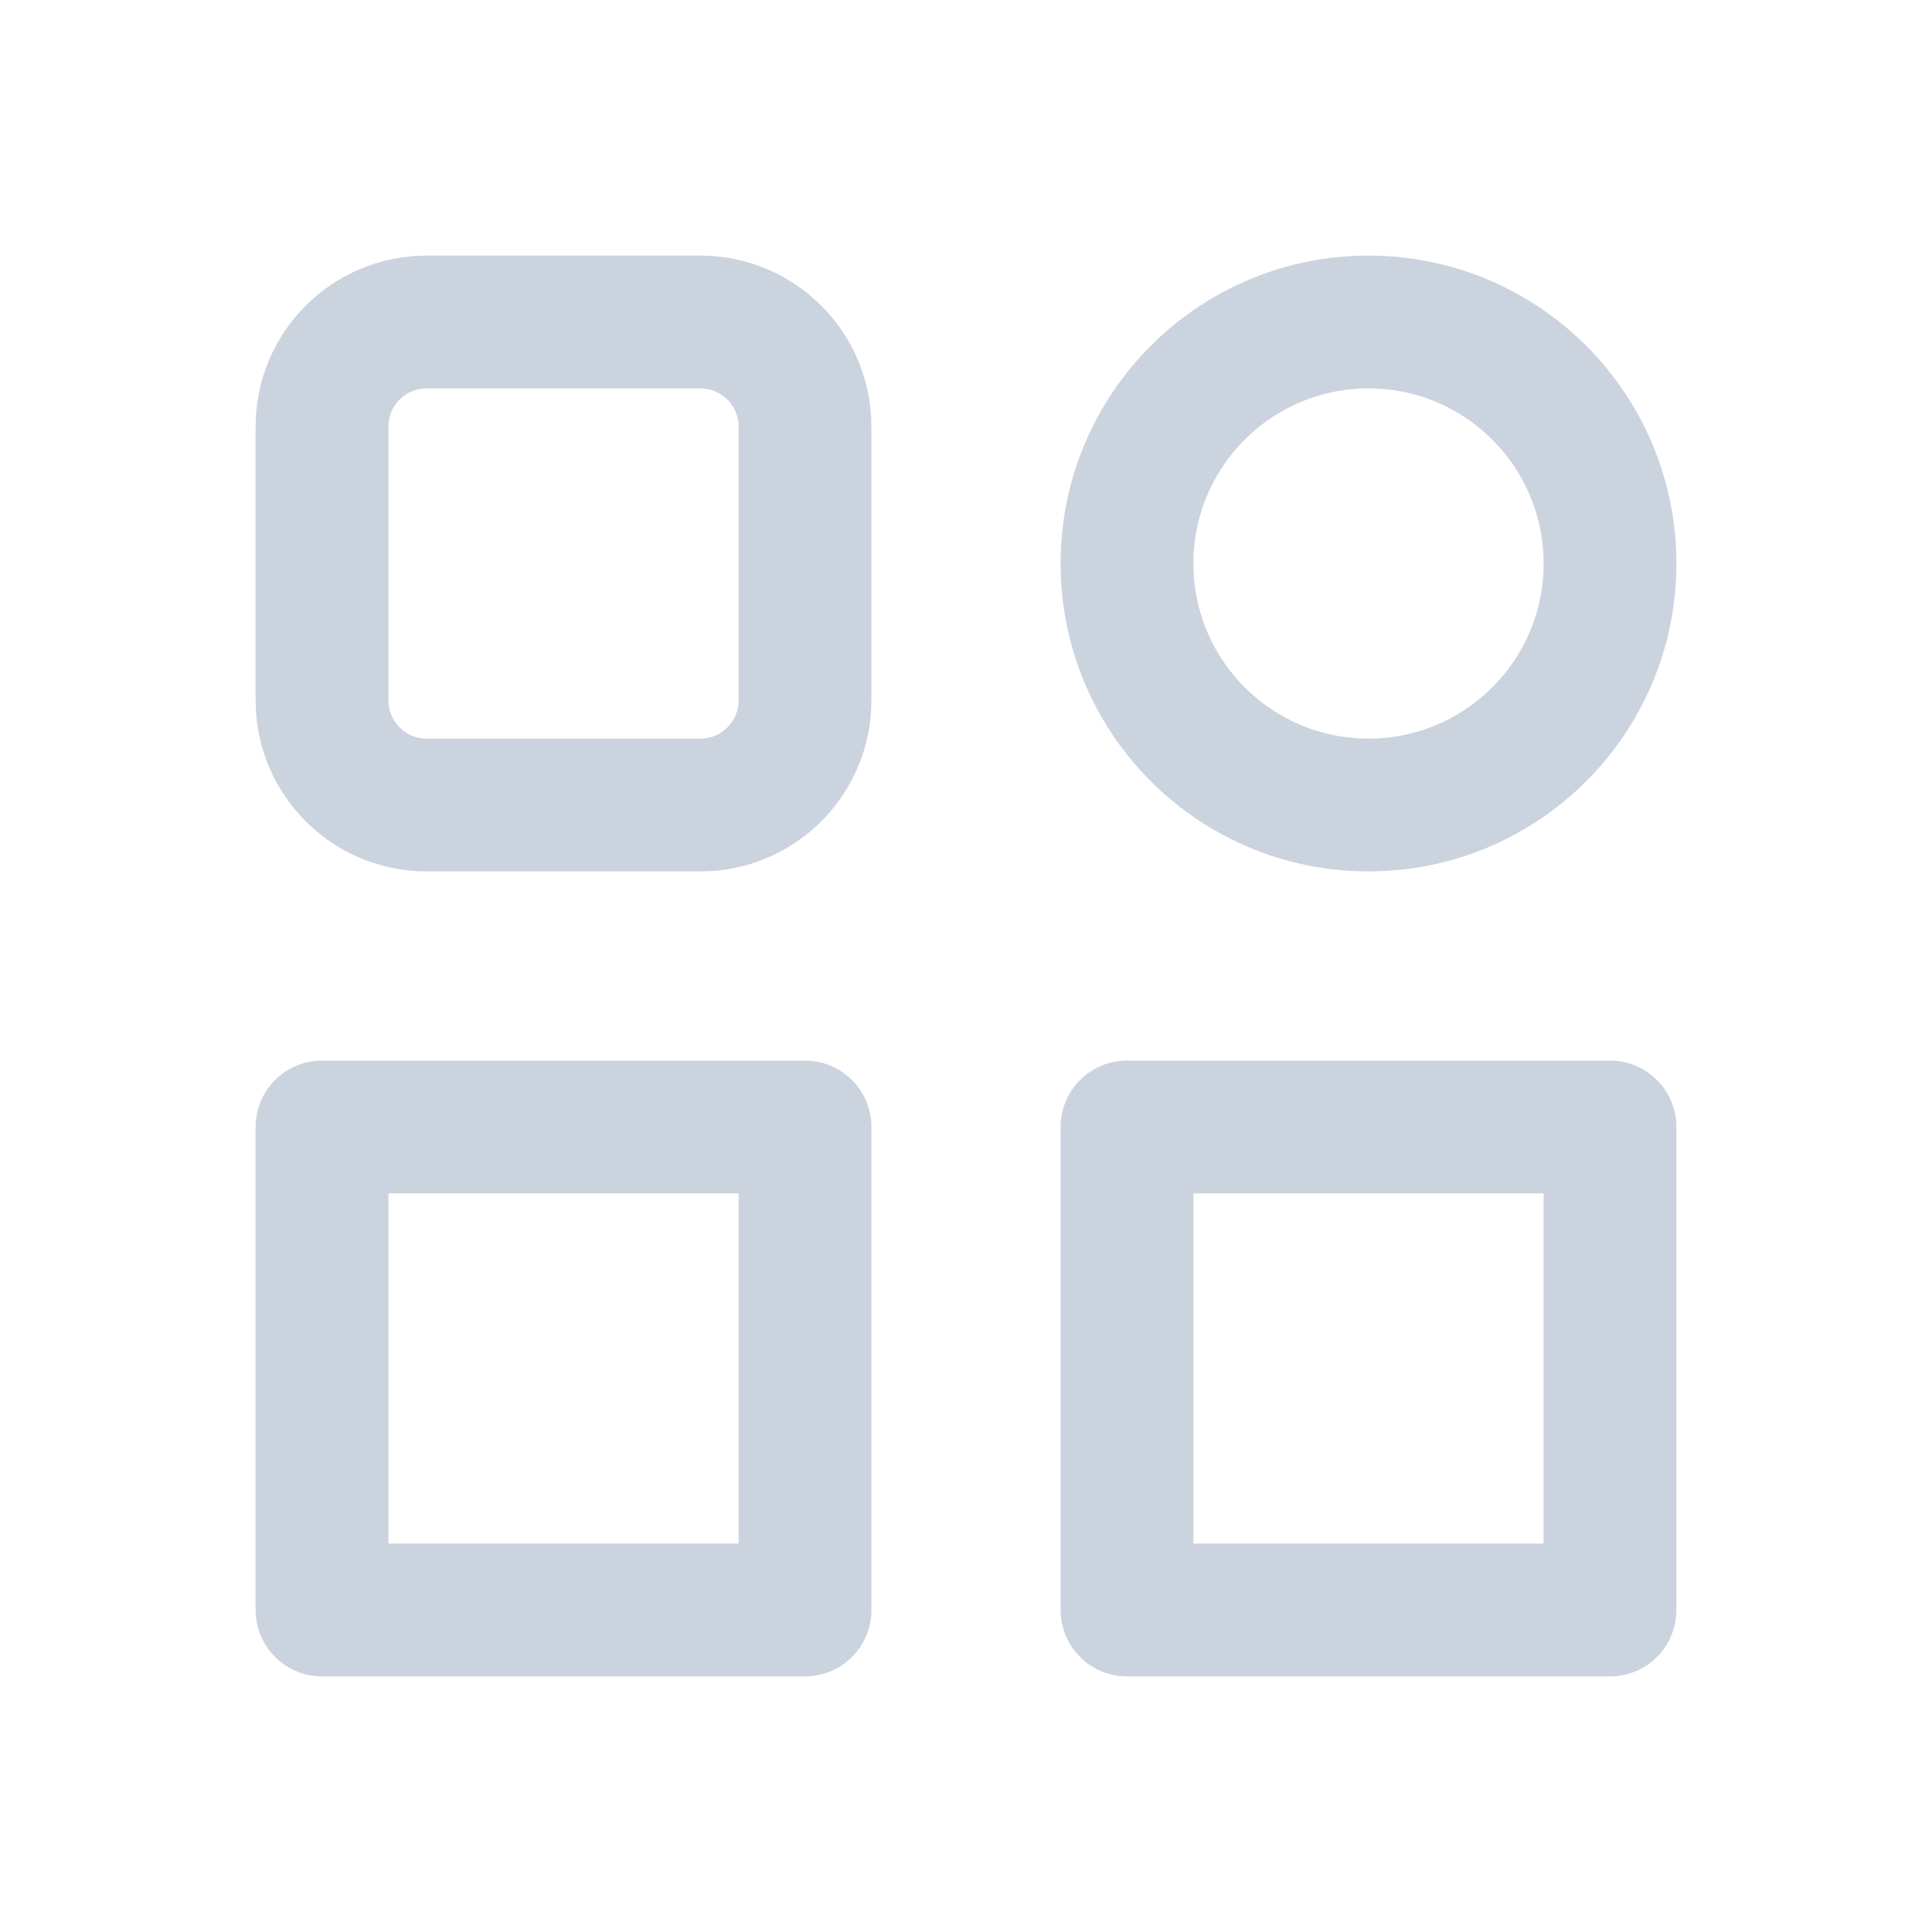
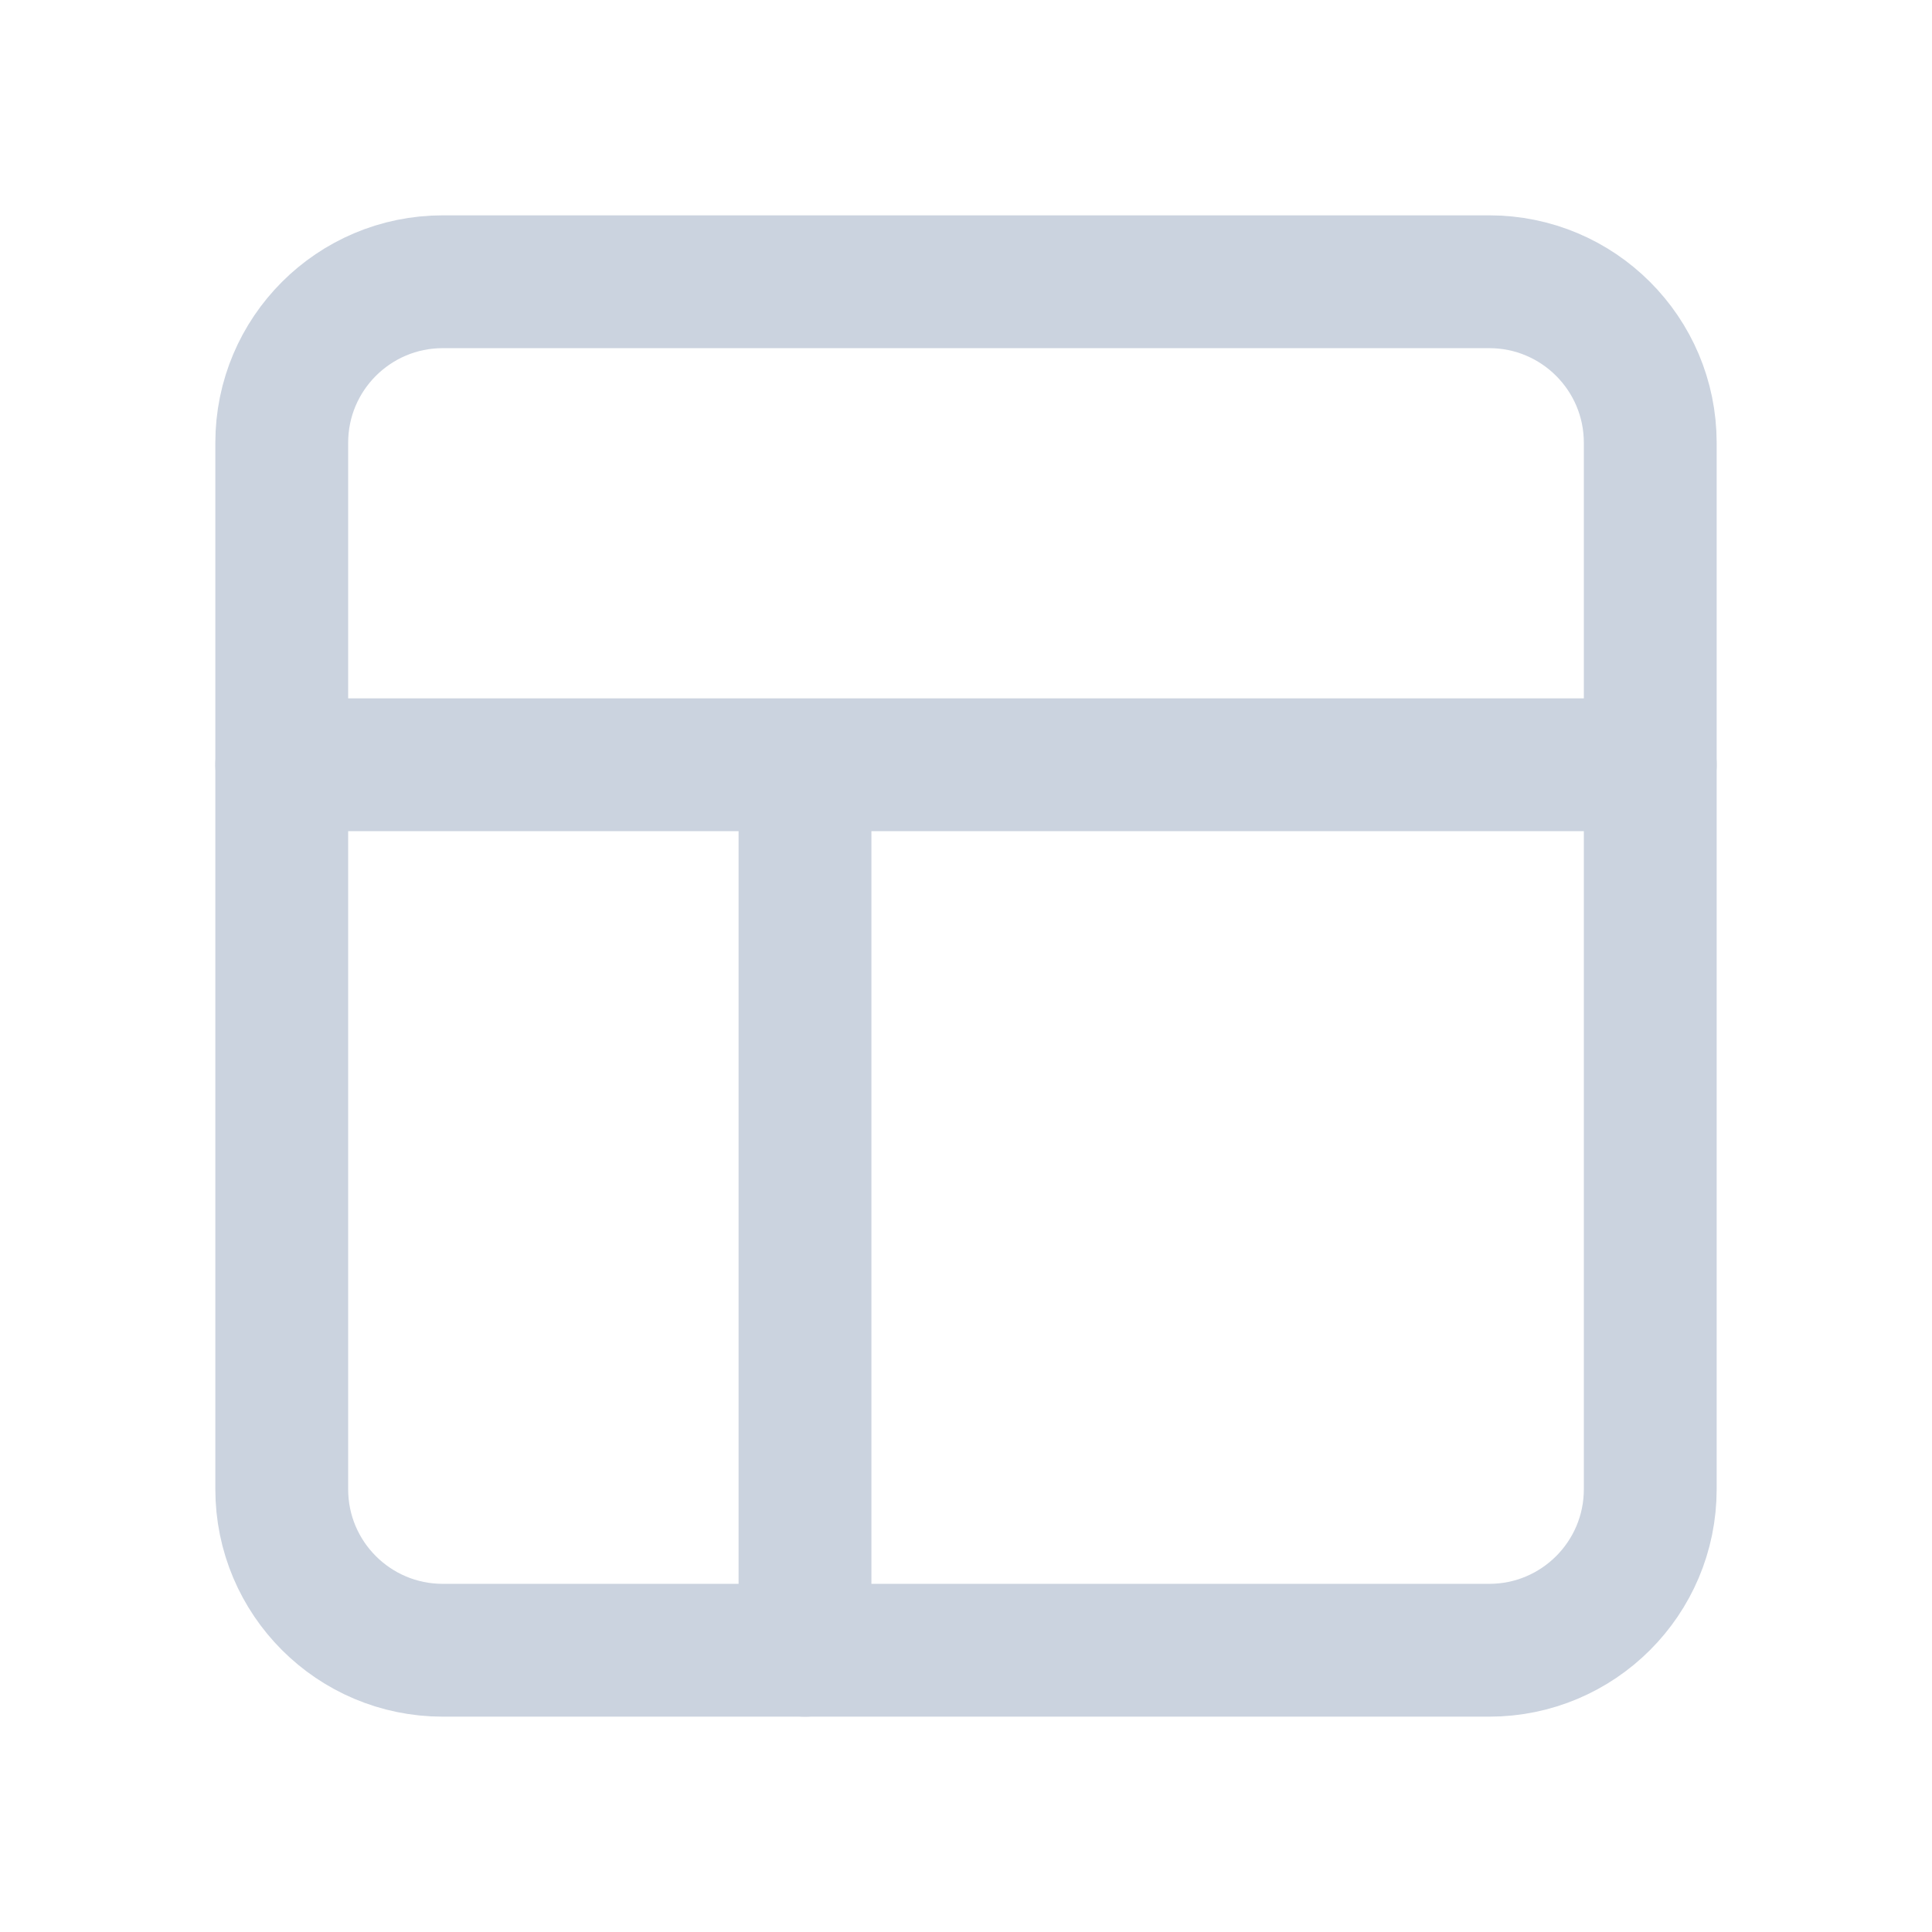
<svg xmlns="http://www.w3.org/2000/svg" viewBox="0 0 24 24" fill="none" stroke="#cbd3df" stroke-width="1.65" stroke-linecap="round" stroke-linejoin="round">
-   <rect x="4" y="4" width="6" height="6" rx="1.3" />
-   <circle cx="17" cy="7" r="3" />
-   <path d="M4 14h6v6H4z" />
-   <path d="M14 14h6v6h-6z" />
+   <rect x="3.5" y="3.5" width="17" height="17" rx="2" />
+   <path d="M3.5 9.5h17M10 9.5v11" />
</svg>
